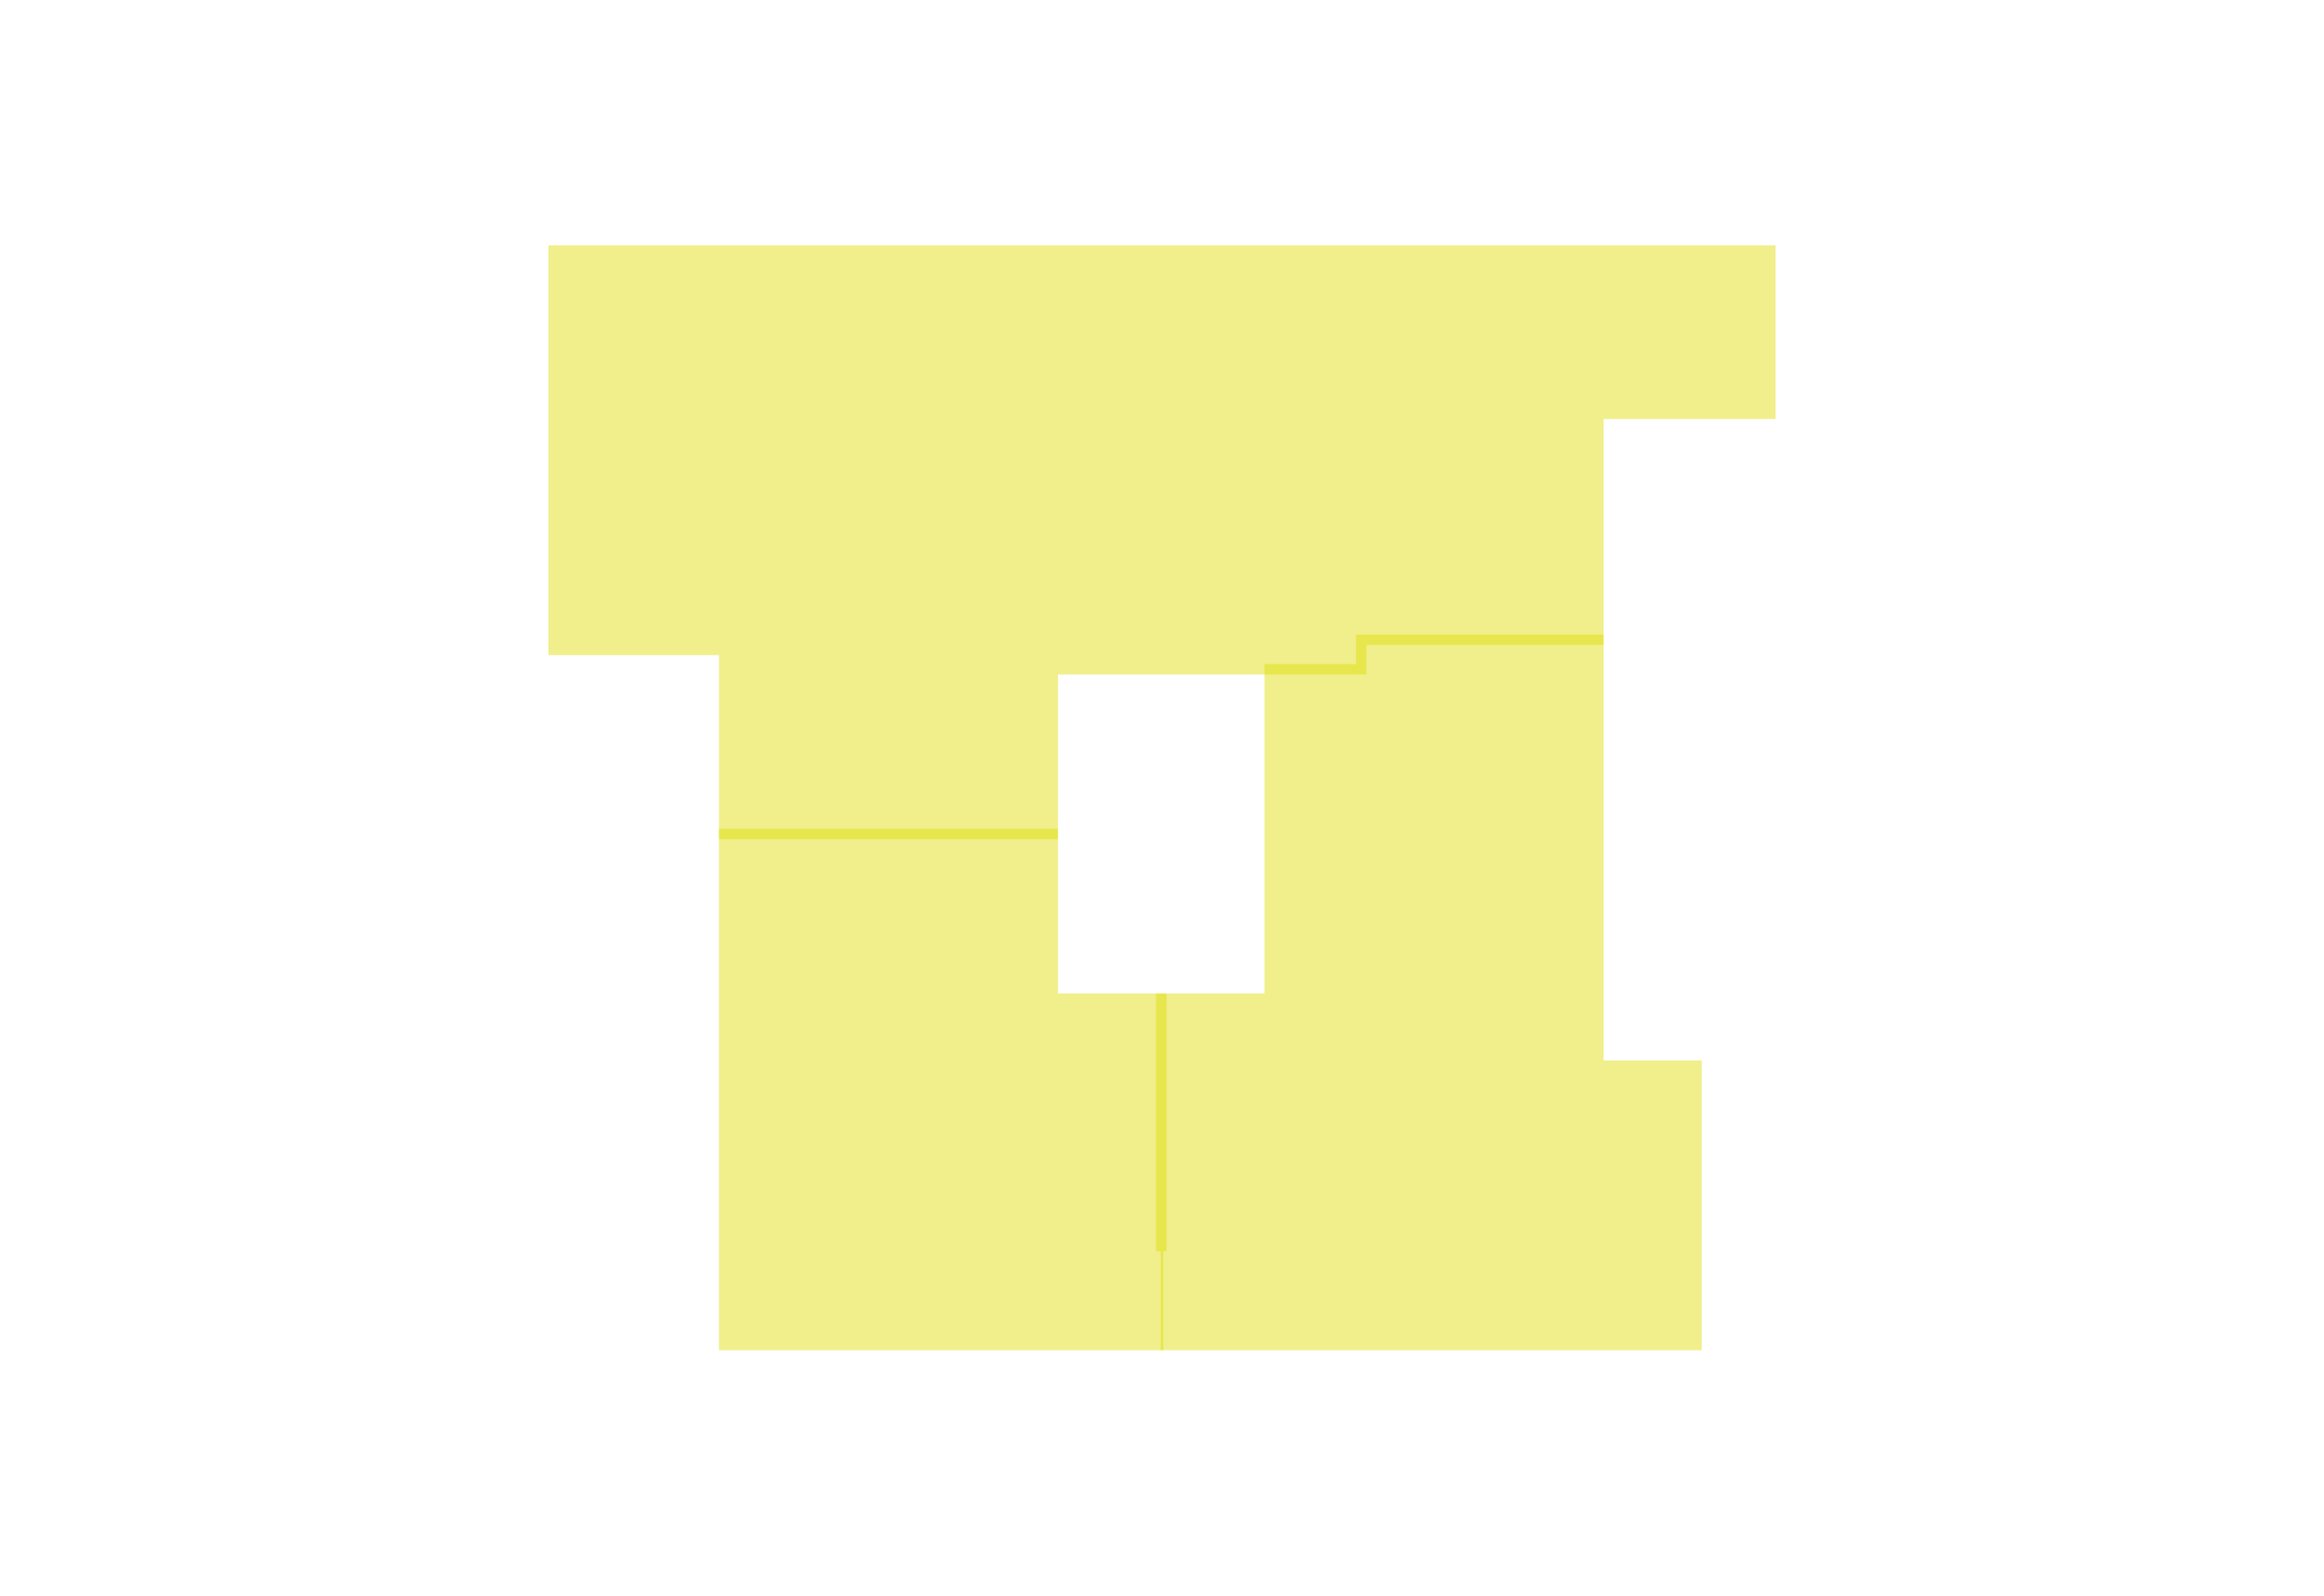
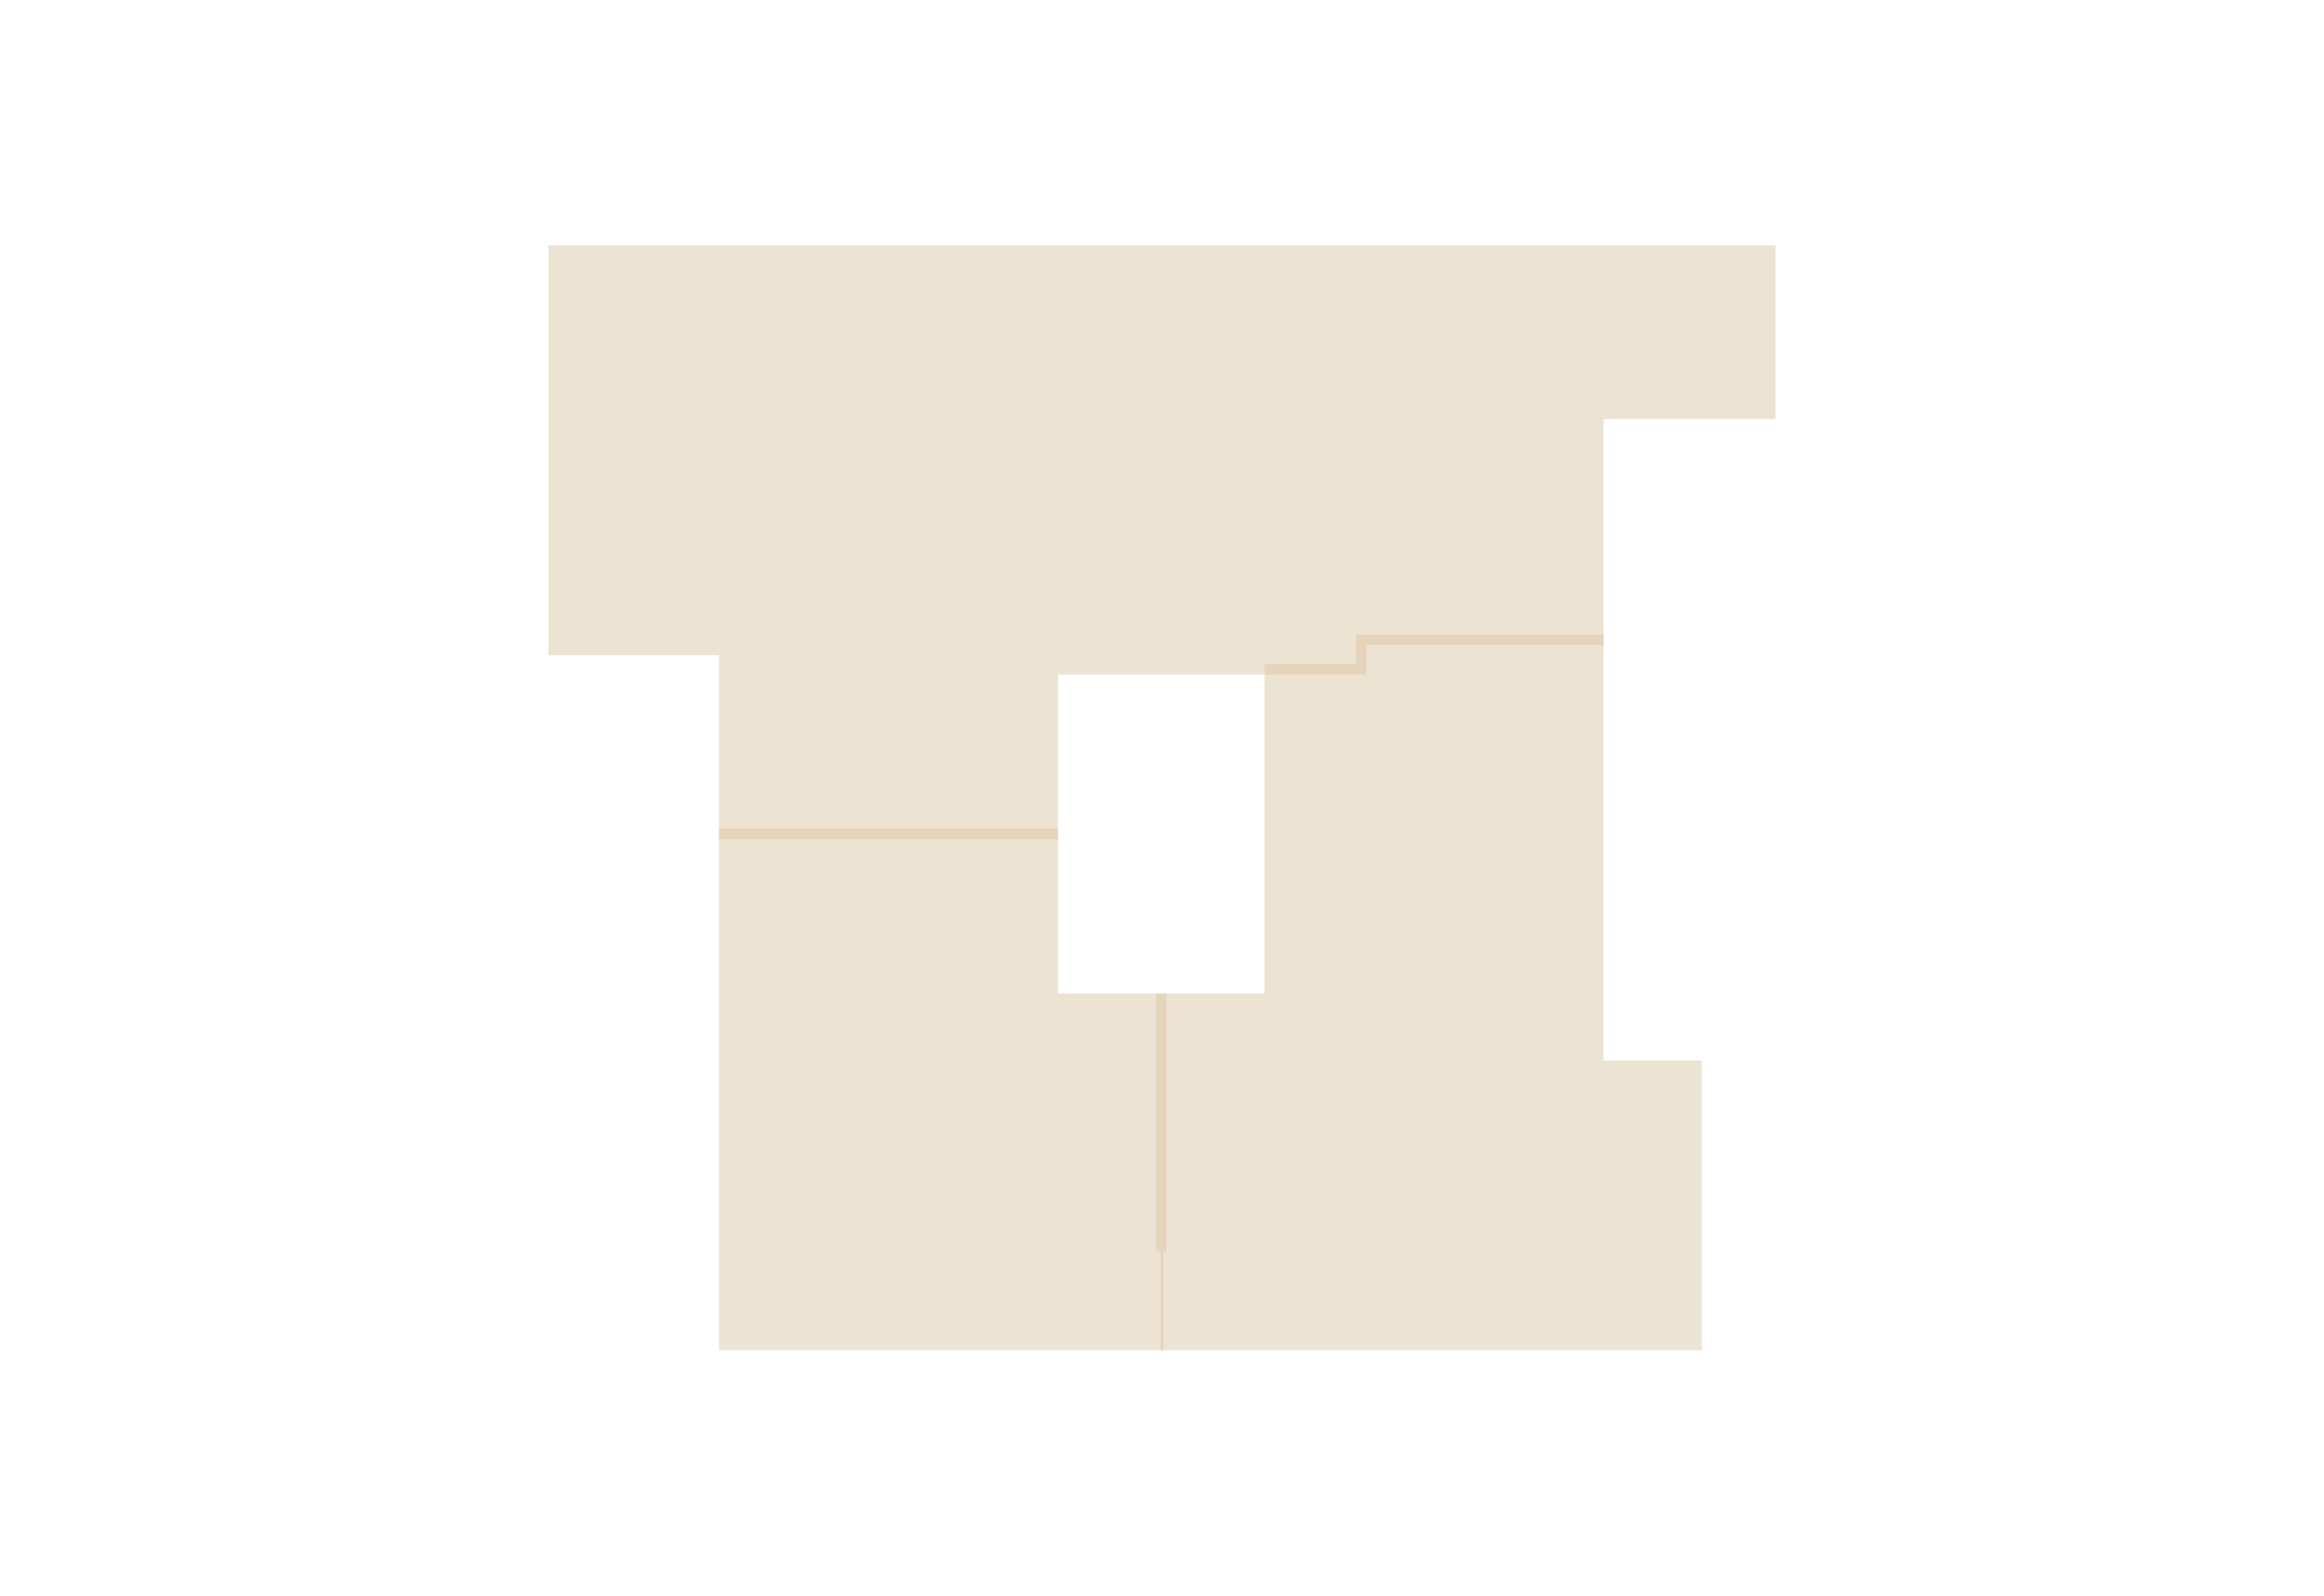
<svg xmlns="http://www.w3.org/2000/svg" id="A_6NP" data-name="A/6NP" viewBox="0 0 1340 920">
  <rect width="1340" height="920" fill="none" />
  <g id="_13" data-name="13">
-     <polygon id="emittor" points="610.042 543.433 610.042 477.901 414.546 477.901 414.546 778.583 670.75 778.583 670.75 721.589 672.573 721.589 672.573 572.864 610.042 572.864 610.042 543.433" fill="#dddc00" opacity="0.45" />
+     <polygon id="emittor" points="610.042 543.433 610.042 477.901 414.546 477.901 414.546 778.583 670.75 778.583 670.75 721.589 672.573 721.589 672.573 572.864 610.042 572.864 610.042 543.433" fill="#d8c19e" opacity="0.45" />
  </g>
  <g id="_12" data-name="12">
-     <polygon id="emittor-2" data-name="emittor" points="729.105 542.875 729.105 382.939 781.886 382.939 781.886 365.912 924.601 365.912 924.601 611.492 981.233 611.492 981.233 778.582 669.25 778.582 669.25 721.589 666.573 721.589 666.573 572.864 729.105 572.864 729.105 542.875" fill="#dddc00" opacity="0.45" />
+     <polygon id="emittor-2" data-name="emittor" points="729.105 542.875 729.105 382.939 781.886 382.939 781.886 365.912 924.601 365.912 924.601 611.492 981.233 611.492 981.233 778.582 669.25 778.582 669.25 721.589 666.573 721.589 666.573 572.864 729.105 572.864 729.105 542.875" fill="#d8c19e" opacity="0.45" />
  </g>
  <g id="_11" data-name="11">
-     <polygon id="emittor-3" data-name="emittor" points="610.042 483.901 414.546 483.901 414.546 377.767 316.242 377.767 316.239 141.417 1023.761 141.417 1023.761 241.62 924.601 241.62 924.601 371.912 787.886 371.912 787.886 388.939 610.042 388.939 610.042 483.901" fill="#dddc00" opacity="0.45" />
+     <polygon id="emittor-3" data-name="emittor" points="610.042 483.901 414.546 483.901 414.546 377.767 316.242 377.767 316.239 141.417 1023.761 141.417 1023.761 241.62 924.601 241.62 924.601 371.912 787.886 371.912 787.886 388.939 610.042 388.939 610.042 483.901" fill="#d8c19e" opacity="0.45" />
  </g>
</svg>
